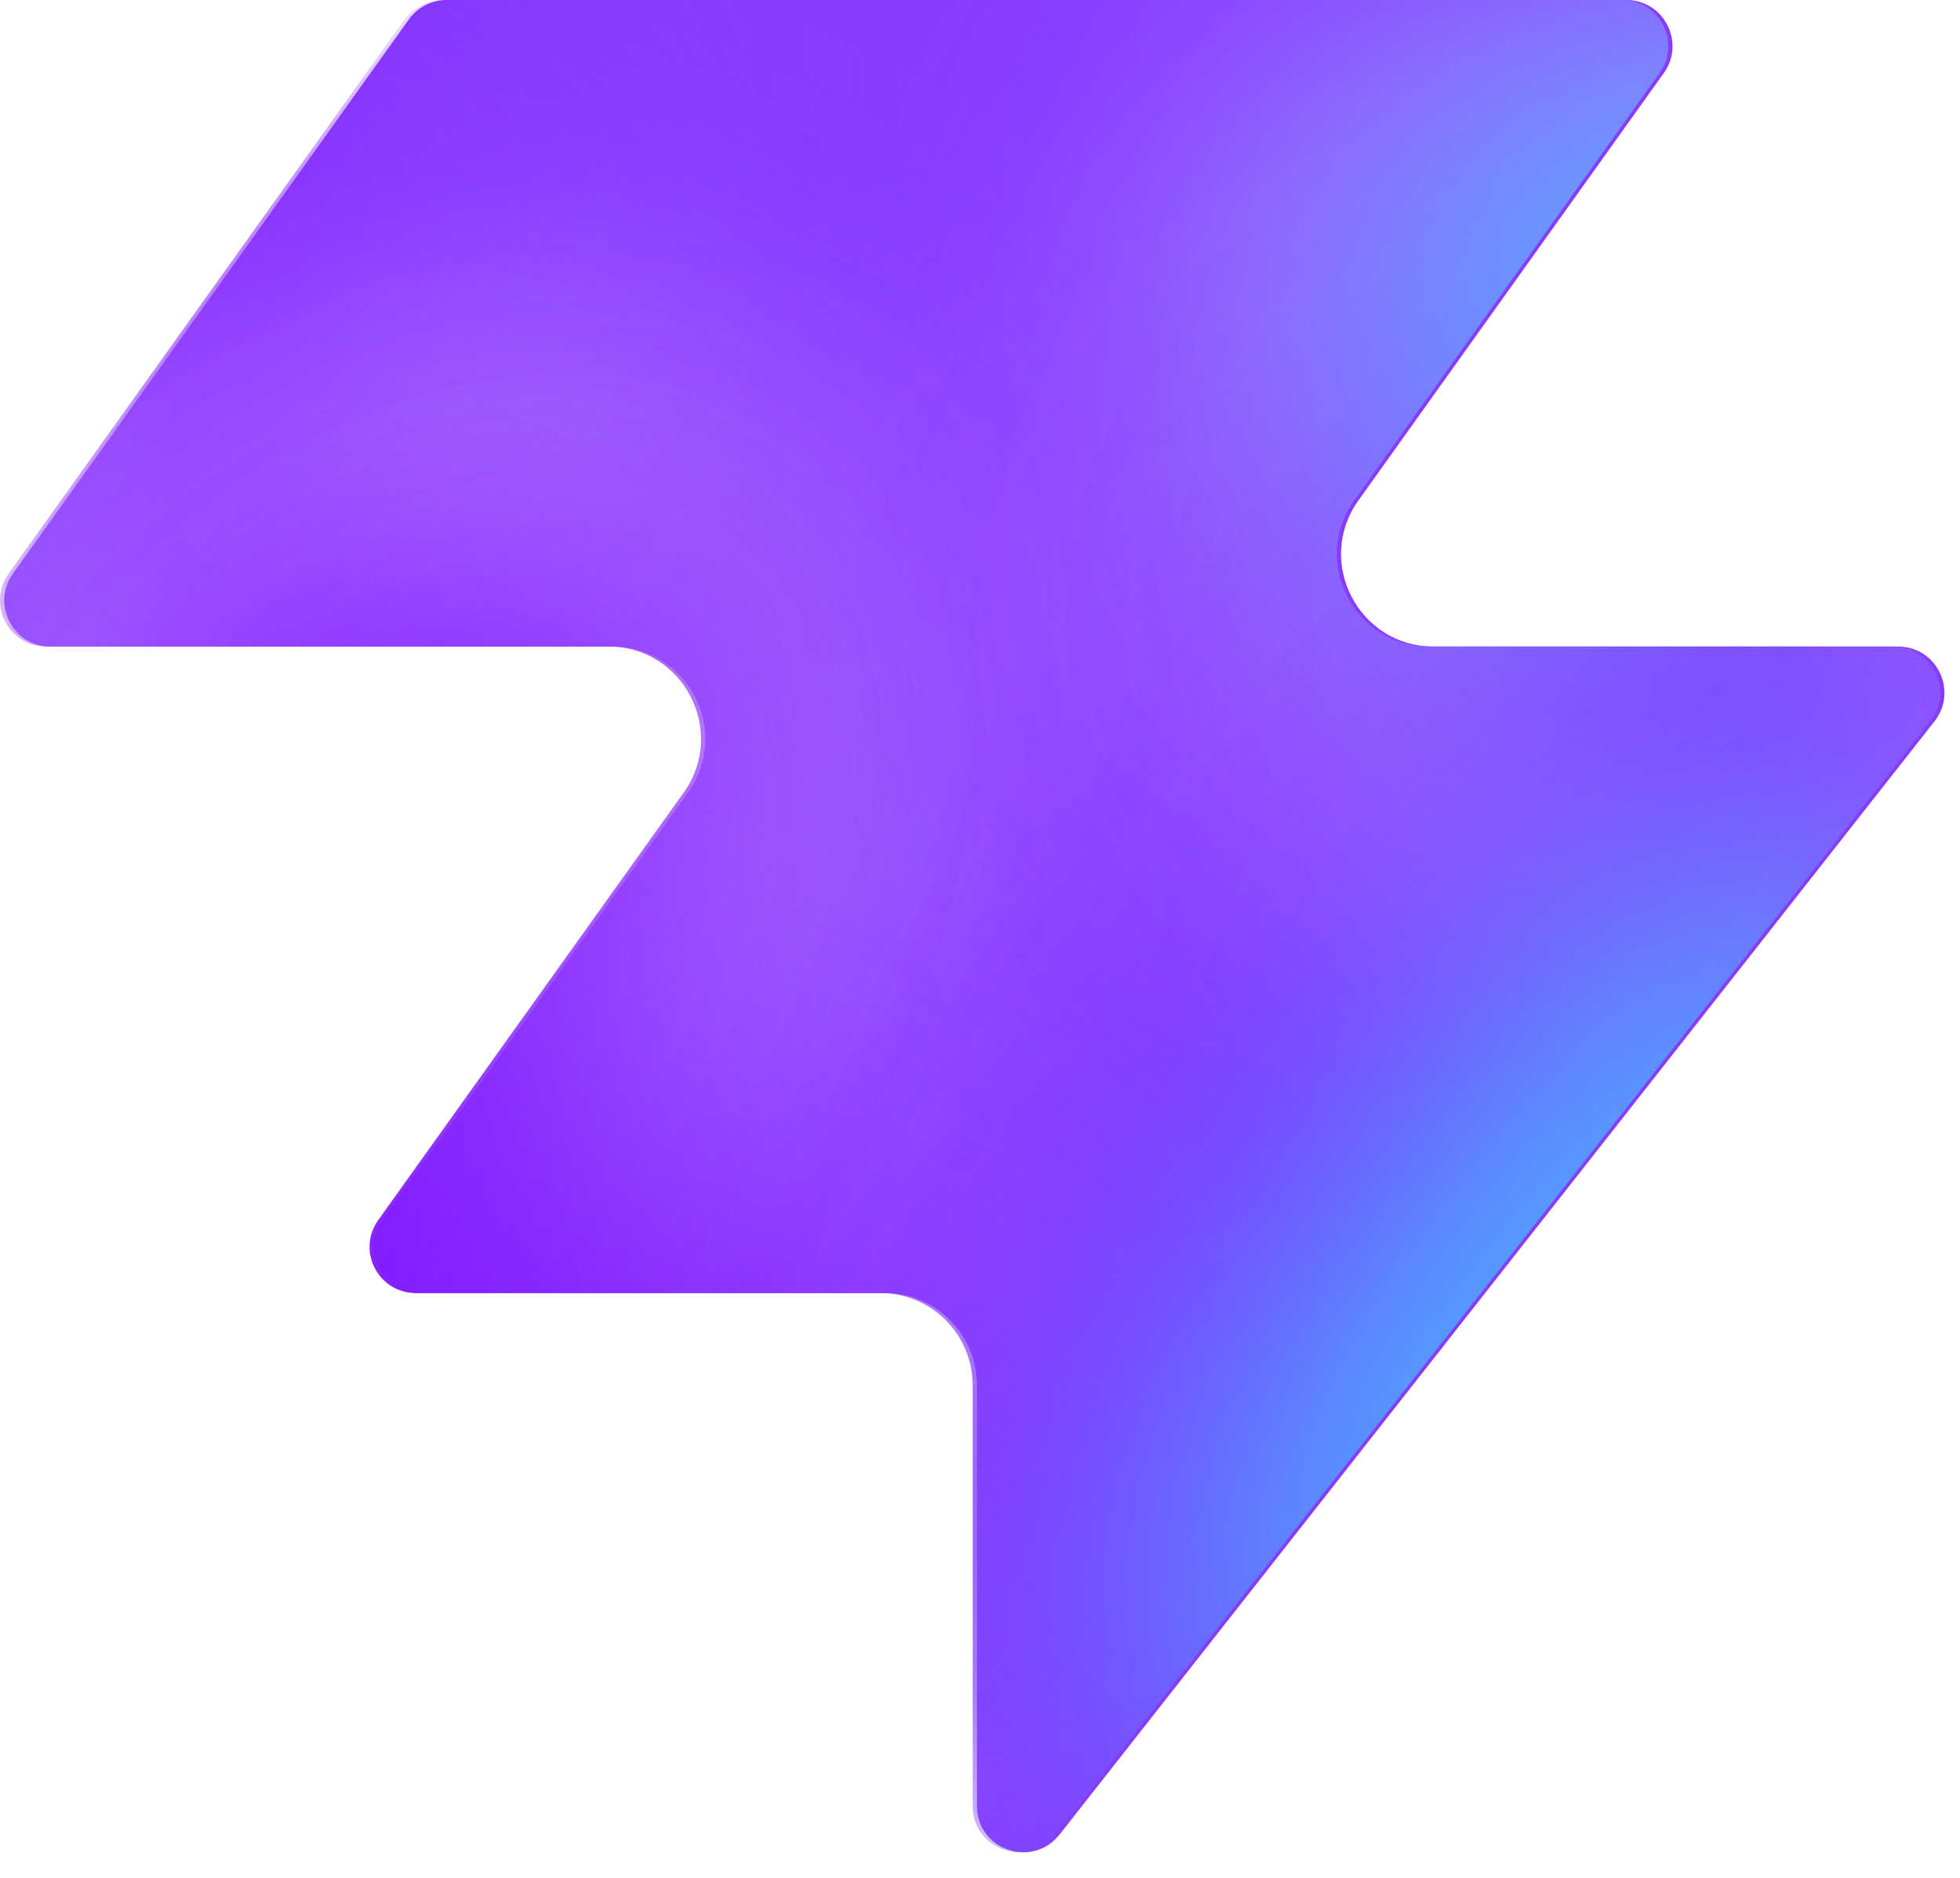
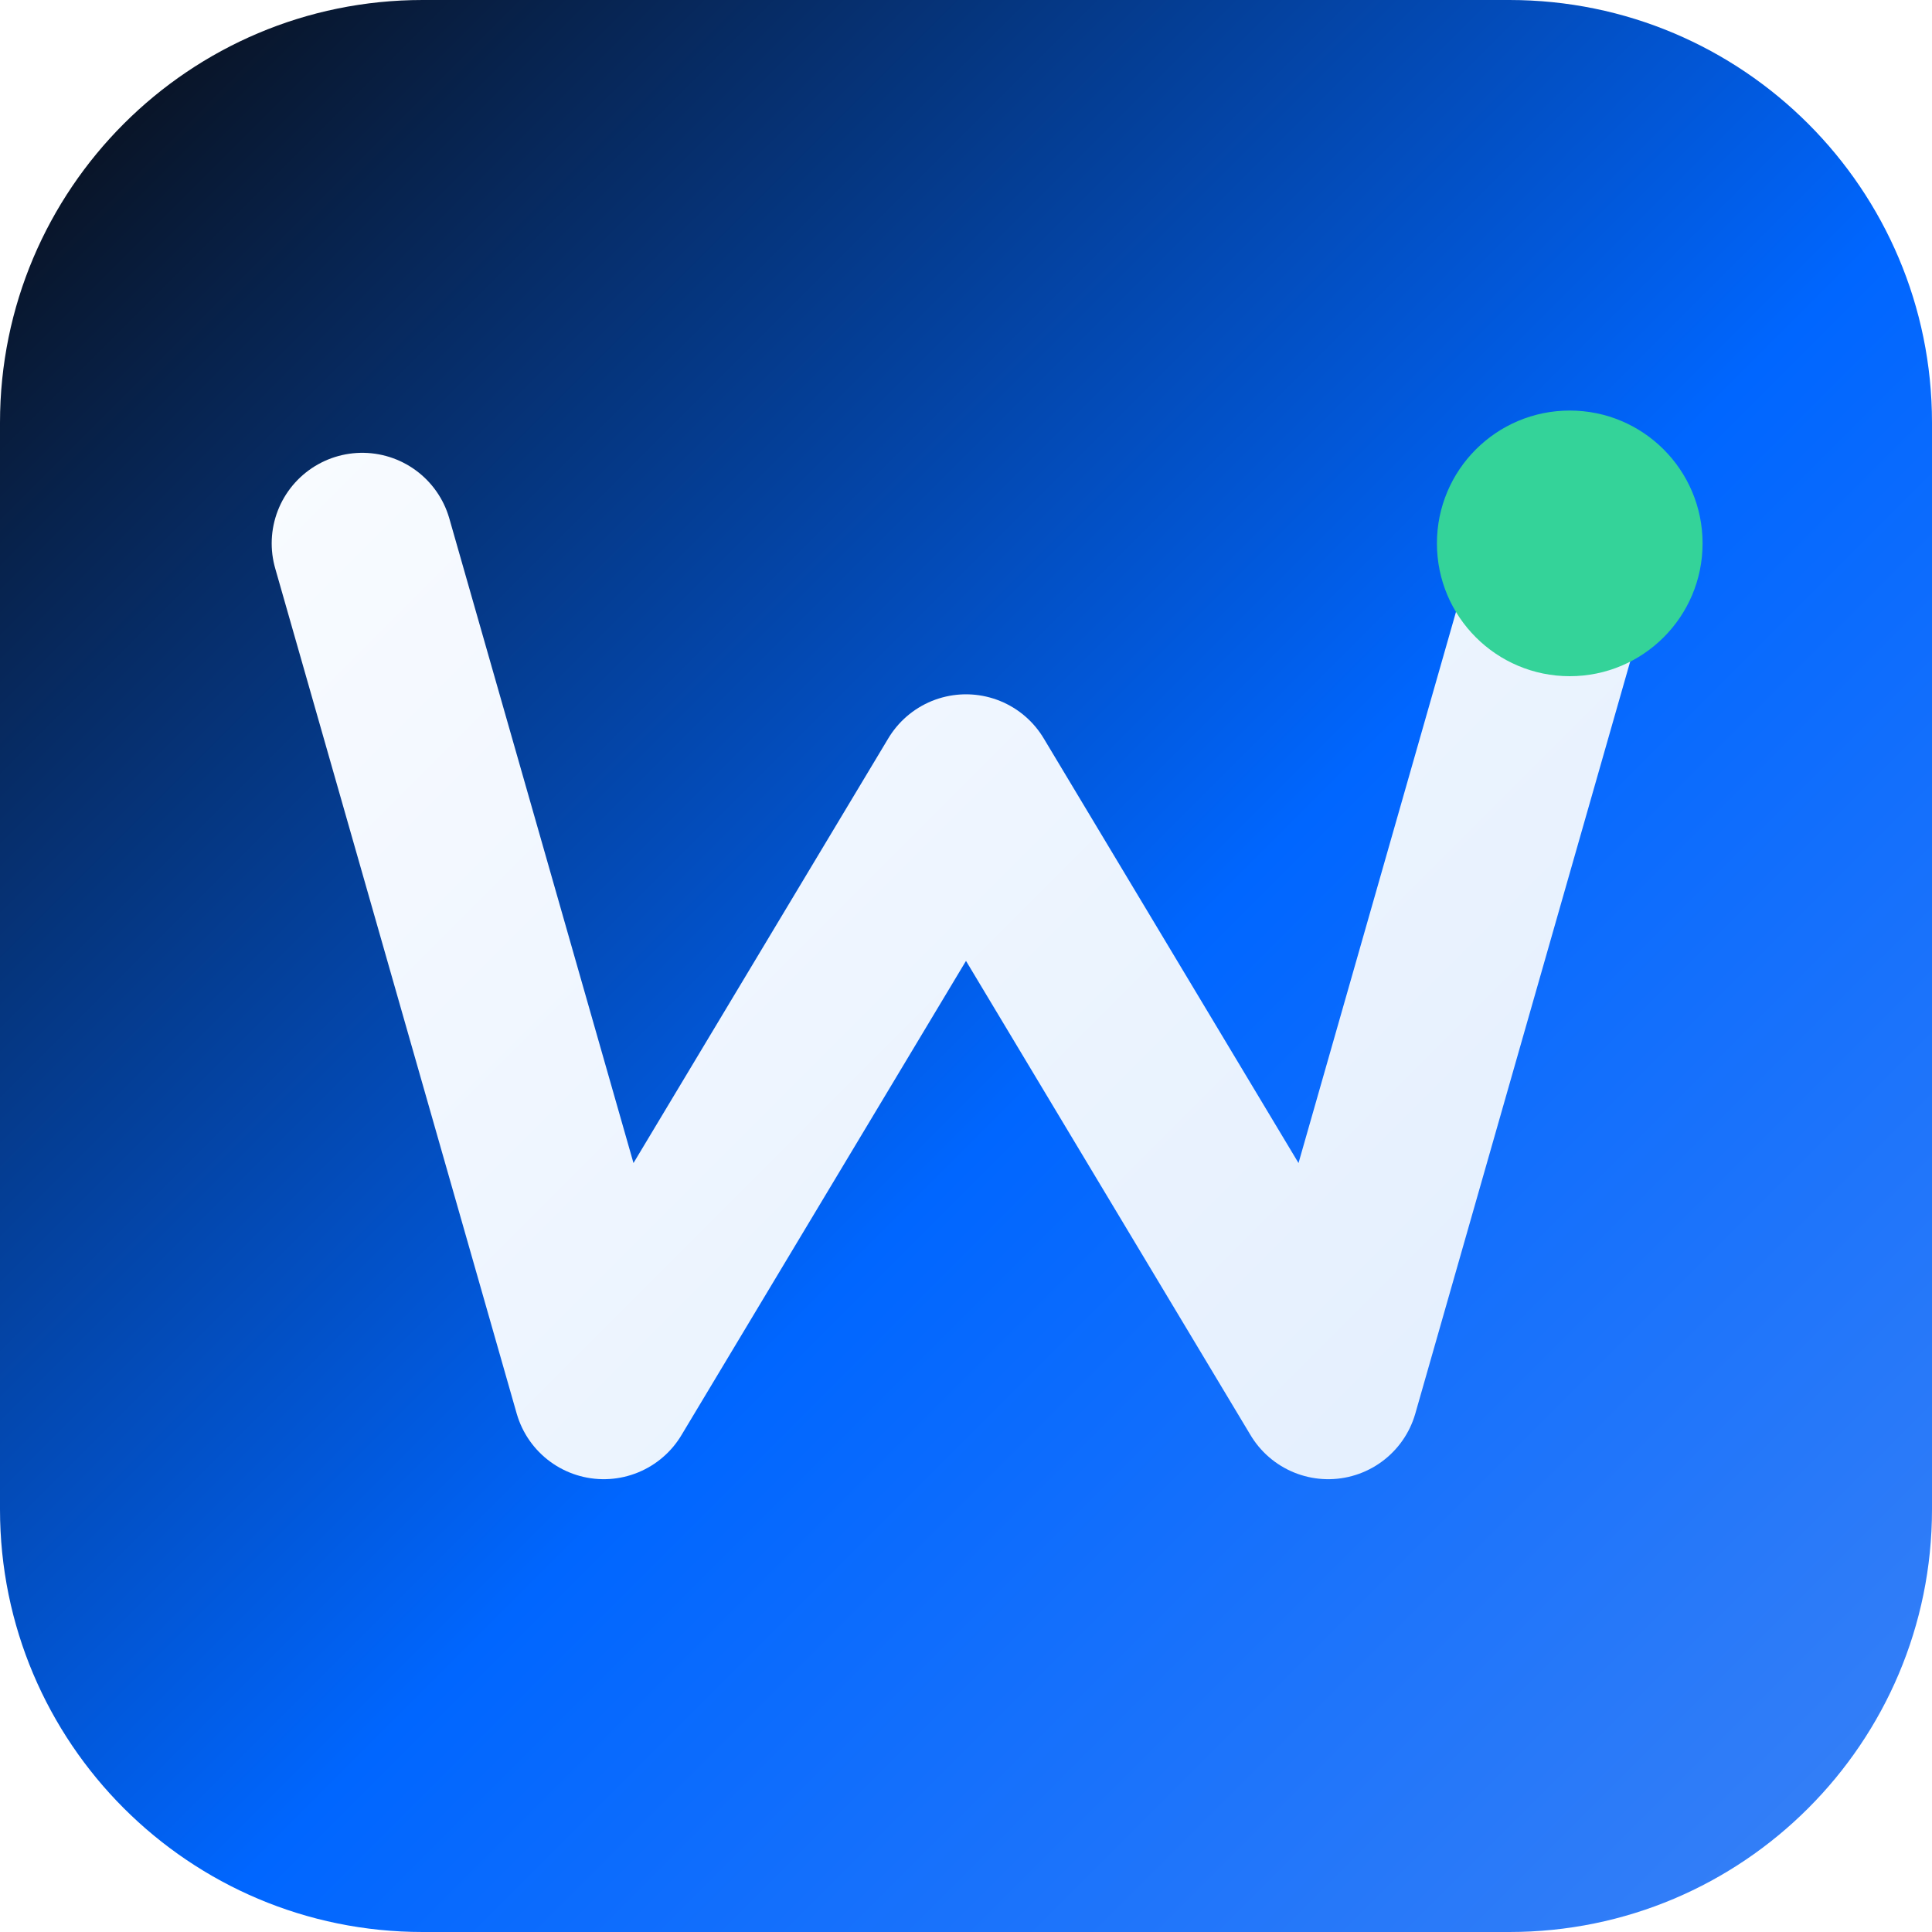
- <svg xmlns="http://www.w3.org/2000/svg" width="48" height="46" fill="none" viewBox="0 0 48 46">
-   <path fill="#863bff" d="M25.946 44.938c-.664.845-2.021.375-2.021-.698V33.937a2.26 2.26 0 0 0-2.262-2.262H10.287c-.92 0-1.456-1.04-.92-1.788l7.48-10.471c1.07-1.497 0-3.578-1.842-3.578H1.237c-.92 0-1.456-1.04-.92-1.788L10.013.474c.214-.297.556-.474.92-.474h28.894c.92 0 1.456 1.04.92 1.788l-7.48 10.471c-1.07 1.498 0 3.579 1.842 3.579h11.377c.943 0 1.473 1.088.89 1.83L25.947 44.94z" style="fill:#863bff;fill:color(display-p3 .525 .23 1);fill-opacity:1" />
-   <mask id="a" width="48" height="46" x="0" y="0" maskUnits="userSpaceOnUse" style="mask-type:alpha">
-     <path fill="#000" d="M25.842 44.938c-.664.844-2.021.375-2.021-.698V33.937a2.26 2.26 0 0 0-2.262-2.262H10.183c-.92 0-1.456-1.04-.92-1.788l7.48-10.471c1.07-1.498 0-3.579-1.842-3.579H1.133c-.92 0-1.456-1.04-.92-1.787L9.91.473c.214-.297.556-.474.92-.474h28.894c.92 0 1.456 1.04.92 1.788l-7.48 10.471c-1.07 1.498 0 3.578 1.842 3.578h11.377c.943 0 1.473 1.088.89 1.832L25.843 44.94z" style="fill:#000;fill-opacity:1" />
-   </mask>
-   <g mask="url(#a)">
-     <g filter="url(#b)">
-       <ellipse cx="5.508" cy="14.704" fill="#ede6ff" rx="5.508" ry="14.704" style="fill:#ede6ff;fill:color(display-p3 .927 .903 1);fill-opacity:1" transform="matrix(.00324 1 1 -.00324 -4.47 31.516)" />
-     </g>
-     <g filter="url(#c)">
-       <ellipse cx="10.399" cy="29.851" fill="#ede6ff" rx="10.399" ry="29.851" style="fill:#ede6ff;fill:color(display-p3 .927 .903 1);fill-opacity:1" transform="matrix(.00324 1 1 -.00324 -39.328 7.883)" />
-     </g>
-     <g filter="url(#d)">
-       <ellipse cx="5.508" cy="30.487" fill="#7e14ff" rx="5.508" ry="30.487" style="fill:#7e14ff;fill:color(display-p3 .492 .077 1);fill-opacity:1" transform="rotate(89.814 -25.913 -14.639)scale(1 -1)" />
-     </g>
-     <g filter="url(#e)">
-       <ellipse cx="5.508" cy="30.599" fill="#7e14ff" rx="5.508" ry="30.599" style="fill:#7e14ff;fill:color(display-p3 .492 .077 1);fill-opacity:1" transform="rotate(89.814 -32.644 -3.334)scale(1 -1)" />
-     </g>
-     <g filter="url(#f)">
-       <ellipse cx="5.508" cy="30.599" fill="#7e14ff" rx="5.508" ry="30.599" style="fill:#7e14ff;fill:color(display-p3 .492 .077 1);fill-opacity:1" transform="matrix(.00324 1 1 -.00324 -34.34 30.47)" />
-     </g>
-     <g filter="url(#g)">
-       <ellipse cx="14.072" cy="22.078" fill="#ede6ff" rx="14.072" ry="22.078" style="fill:#ede6ff;fill:color(display-p3 .927 .903 1);fill-opacity:1" transform="rotate(93.35 24.506 48.493)scale(-1 1)" />
-     </g>
-     <g filter="url(#h)">
-       <ellipse cx="3.47" cy="21.501" fill="#7e14ff" rx="3.47" ry="21.501" style="fill:#7e14ff;fill:color(display-p3 .492 .077 1);fill-opacity:1" transform="rotate(89.009 28.708 47.59)scale(-1 1)" />
-     </g>
-     <g filter="url(#i)">
-       <ellipse cx="3.47" cy="21.501" fill="#7e14ff" rx="3.47" ry="21.501" style="fill:#7e14ff;fill:color(display-p3 .492 .077 1);fill-opacity:1" transform="rotate(89.009 28.708 47.59)scale(-1 1)" />
-     </g>
-     <g filter="url(#j)">
-       <ellipse cx=".387" cy="8.972" fill="#7e14ff" rx="4.407" ry="29.108" style="fill:#7e14ff;fill:color(display-p3 .492 .077 1);fill-opacity:1" transform="rotate(39.51 .387 8.972)" />
-     </g>
-     <g filter="url(#k)">
-       <ellipse cx="47.523" cy="-6.092" fill="#7e14ff" rx="4.407" ry="29.108" style="fill:#7e14ff;fill:color(display-p3 .492 .077 1);fill-opacity:1" transform="rotate(37.892 47.523 -6.092)" />
-     </g>
-     <g filter="url(#l)">
-       <ellipse cx="41.412" cy="6.333" fill="#47bfff" rx="5.971" ry="9.665" style="fill:#47bfff;fill:color(display-p3 .28 .748 1);fill-opacity:1" transform="rotate(37.892 41.412 6.333)" />
-     </g>
-     <g filter="url(#m)">
-       <ellipse cx="-1.879" cy="38.332" fill="#7e14ff" rx="4.407" ry="29.108" style="fill:#7e14ff;fill:color(display-p3 .492 .077 1);fill-opacity:1" transform="rotate(37.892 -1.88 38.332)" />
-     </g>
-     <g filter="url(#n)">
-       <ellipse cx="-1.879" cy="38.332" fill="#7e14ff" rx="4.407" ry="29.108" style="fill:#7e14ff;fill:color(display-p3 .492 .077 1);fill-opacity:1" transform="rotate(37.892 -1.88 38.332)" />
-     </g>
-     <g filter="url(#o)">
-       <ellipse cx="35.651" cy="29.907" fill="#7e14ff" rx="4.407" ry="29.108" style="fill:#7e14ff;fill:color(display-p3 .492 .077 1);fill-opacity:1" transform="rotate(37.892 35.651 29.907)" />
-     </g>
-     <g filter="url(#p)">
-       <ellipse cx="38.418" cy="32.4" fill="#47bfff" rx="5.971" ry="15.297" style="fill:#47bfff;fill:color(display-p3 .28 .748 1);fill-opacity:1" transform="rotate(37.892 38.418 32.4)" />
-     </g>
-   </g>
+ <svg xmlns="http://www.w3.org/2000/svg" viewBox="0 0 64 64" width="64" height="64">
  <defs>
-     <filter id="b" width="60.045" height="41.654" x="-19.77" y="16.149" color-interpolation-filters="sRGB" filterUnits="userSpaceOnUse">
-       <feFlood flood-opacity="0" result="BackgroundImageFix" />
-       <feBlend in="SourceGraphic" in2="BackgroundImageFix" result="shape" />
-       <feGaussianBlur result="effect1_foregroundBlur_2002_17158" stdDeviation="7.659" />
-     </filter>
-     <filter id="c" width="90.34" height="51.437" x="-54.613" y="-7.533" color-interpolation-filters="sRGB" filterUnits="userSpaceOnUse">
-       <feFlood flood-opacity="0" result="BackgroundImageFix" />
-       <feBlend in="SourceGraphic" in2="BackgroundImageFix" result="shape" />
-       <feGaussianBlur result="effect1_foregroundBlur_2002_17158" stdDeviation="7.659" />
-     </filter>
-     <filter id="d" width="79.355" height="29.4" x="-49.64" y="2.03" color-interpolation-filters="sRGB" filterUnits="userSpaceOnUse">
-       <feFlood flood-opacity="0" result="BackgroundImageFix" />
-       <feBlend in="SourceGraphic" in2="BackgroundImageFix" result="shape" />
-       <feGaussianBlur result="effect1_foregroundBlur_2002_17158" stdDeviation="4.596" />
-     </filter>
-     <filter id="e" width="79.579" height="29.4" x="-45.045" y="20.029" color-interpolation-filters="sRGB" filterUnits="userSpaceOnUse">
-       <feFlood flood-opacity="0" result="BackgroundImageFix" />
-       <feBlend in="SourceGraphic" in2="BackgroundImageFix" result="shape" />
-       <feGaussianBlur result="effect1_foregroundBlur_2002_17158" stdDeviation="4.596" />
-     </filter>
-     <filter id="f" width="79.579" height="29.4" x="-43.513" y="21.178" color-interpolation-filters="sRGB" filterUnits="userSpaceOnUse">
-       <feFlood flood-opacity="0" result="BackgroundImageFix" />
-       <feBlend in="SourceGraphic" in2="BackgroundImageFix" result="shape" />
-       <feGaussianBlur result="effect1_foregroundBlur_2002_17158" stdDeviation="4.596" />
-     </filter>
-     <filter id="g" width="74.749" height="58.852" x="15.756" y="-17.901" color-interpolation-filters="sRGB" filterUnits="userSpaceOnUse">
-       <feFlood flood-opacity="0" result="BackgroundImageFix" />
-       <feBlend in="SourceGraphic" in2="BackgroundImageFix" result="shape" />
-       <feGaussianBlur result="effect1_foregroundBlur_2002_17158" stdDeviation="7.659" />
-     </filter>
-     <filter id="h" width="61.377" height="25.362" x="23.548" y="2.284" color-interpolation-filters="sRGB" filterUnits="userSpaceOnUse">
-       <feFlood flood-opacity="0" result="BackgroundImageFix" />
-       <feBlend in="SourceGraphic" in2="BackgroundImageFix" result="shape" />
-       <feGaussianBlur result="effect1_foregroundBlur_2002_17158" stdDeviation="4.596" />
-     </filter>
-     <filter id="i" width="61.377" height="25.362" x="23.548" y="2.284" color-interpolation-filters="sRGB" filterUnits="userSpaceOnUse">
-       <feFlood flood-opacity="0" result="BackgroundImageFix" />
-       <feBlend in="SourceGraphic" in2="BackgroundImageFix" result="shape" />
-       <feGaussianBlur result="effect1_foregroundBlur_2002_17158" stdDeviation="4.596" />
-     </filter>
-     <filter id="j" width="56.045" height="63.649" x="-27.636" y="-22.853" color-interpolation-filters="sRGB" filterUnits="userSpaceOnUse">
-       <feFlood flood-opacity="0" result="BackgroundImageFix" />
-       <feBlend in="SourceGraphic" in2="BackgroundImageFix" result="shape" />
-       <feGaussianBlur result="effect1_foregroundBlur_2002_17158" stdDeviation="4.596" />
-     </filter>
-     <filter id="k" width="54.814" height="64.646" x="20.116" y="-38.415" color-interpolation-filters="sRGB" filterUnits="userSpaceOnUse">
-       <feFlood flood-opacity="0" result="BackgroundImageFix" />
-       <feBlend in="SourceGraphic" in2="BackgroundImageFix" result="shape" />
-       <feGaussianBlur result="effect1_foregroundBlur_2002_17158" stdDeviation="4.596" />
-     </filter>
-     <filter id="l" width="33.541" height="35.313" x="24.641" y="-11.323" color-interpolation-filters="sRGB" filterUnits="userSpaceOnUse">
-       <feFlood flood-opacity="0" result="BackgroundImageFix" />
-       <feBlend in="SourceGraphic" in2="BackgroundImageFix" result="shape" />
-       <feGaussianBlur result="effect1_foregroundBlur_2002_17158" stdDeviation="4.596" />
-     </filter>
-     <filter id="m" width="54.814" height="64.646" x="-29.286" y="6.009" color-interpolation-filters="sRGB" filterUnits="userSpaceOnUse">
-       <feFlood flood-opacity="0" result="BackgroundImageFix" />
-       <feBlend in="SourceGraphic" in2="BackgroundImageFix" result="shape" />
-       <feGaussianBlur result="effect1_foregroundBlur_2002_17158" stdDeviation="4.596" />
-     </filter>
-     <filter id="n" width="54.814" height="64.646" x="-29.286" y="6.009" color-interpolation-filters="sRGB" filterUnits="userSpaceOnUse">
-       <feFlood flood-opacity="0" result="BackgroundImageFix" />
-       <feBlend in="SourceGraphic" in2="BackgroundImageFix" result="shape" />
-       <feGaussianBlur result="effect1_foregroundBlur_2002_17158" stdDeviation="4.596" />
-     </filter>
-     <filter id="o" width="54.814" height="64.646" x="8.244" y="-2.416" color-interpolation-filters="sRGB" filterUnits="userSpaceOnUse">
-       <feFlood flood-opacity="0" result="BackgroundImageFix" />
-       <feBlend in="SourceGraphic" in2="BackgroundImageFix" result="shape" />
-       <feGaussianBlur result="effect1_foregroundBlur_2002_17158" stdDeviation="4.596" />
-     </filter>
-     <filter id="p" width="39.409" height="43.623" x="18.713" y="10.588" color-interpolation-filters="sRGB" filterUnits="userSpaceOnUse">
-       <feFlood flood-opacity="0" result="BackgroundImageFix" />
-       <feBlend in="SourceGraphic" in2="BackgroundImageFix" result="shape" />
-       <feGaussianBlur result="effect1_foregroundBlur_2002_17158" stdDeviation="4.596" />
-     </filter>
+     <linearGradient id="bg" x1="0" y1="0" x2="64" y2="64" gradientUnits="userSpaceOnUse">
+       <stop offset="0" stop-color="#0a0a0c" />
+       <stop offset="0.55" stop-color="#0066ff" />
+       <stop offset="1" stop-color="#3b82f6" />
+     </linearGradient>
+     <linearGradient id="w" x1="0" y1="0" x2="64" y2="64" gradientUnits="userSpaceOnUse">
+       <stop offset="0" stop-color="#ffffff" />
+       <stop offset="1" stop-color="#dbeafe" />
+     </linearGradient>
  </defs>
+   <rect width="64" height="64" rx="14" ry="14" fill="url(#bg)" />
+   <path d="M12 18 L20 46 L32 26 L44 46 L52 18" stroke="url(#w)" stroke-width="6" stroke-linecap="round" stroke-linejoin="round" fill="none" />
+   <circle cx="52" cy="18" r="4.4" fill="#34d399" />
</svg>
